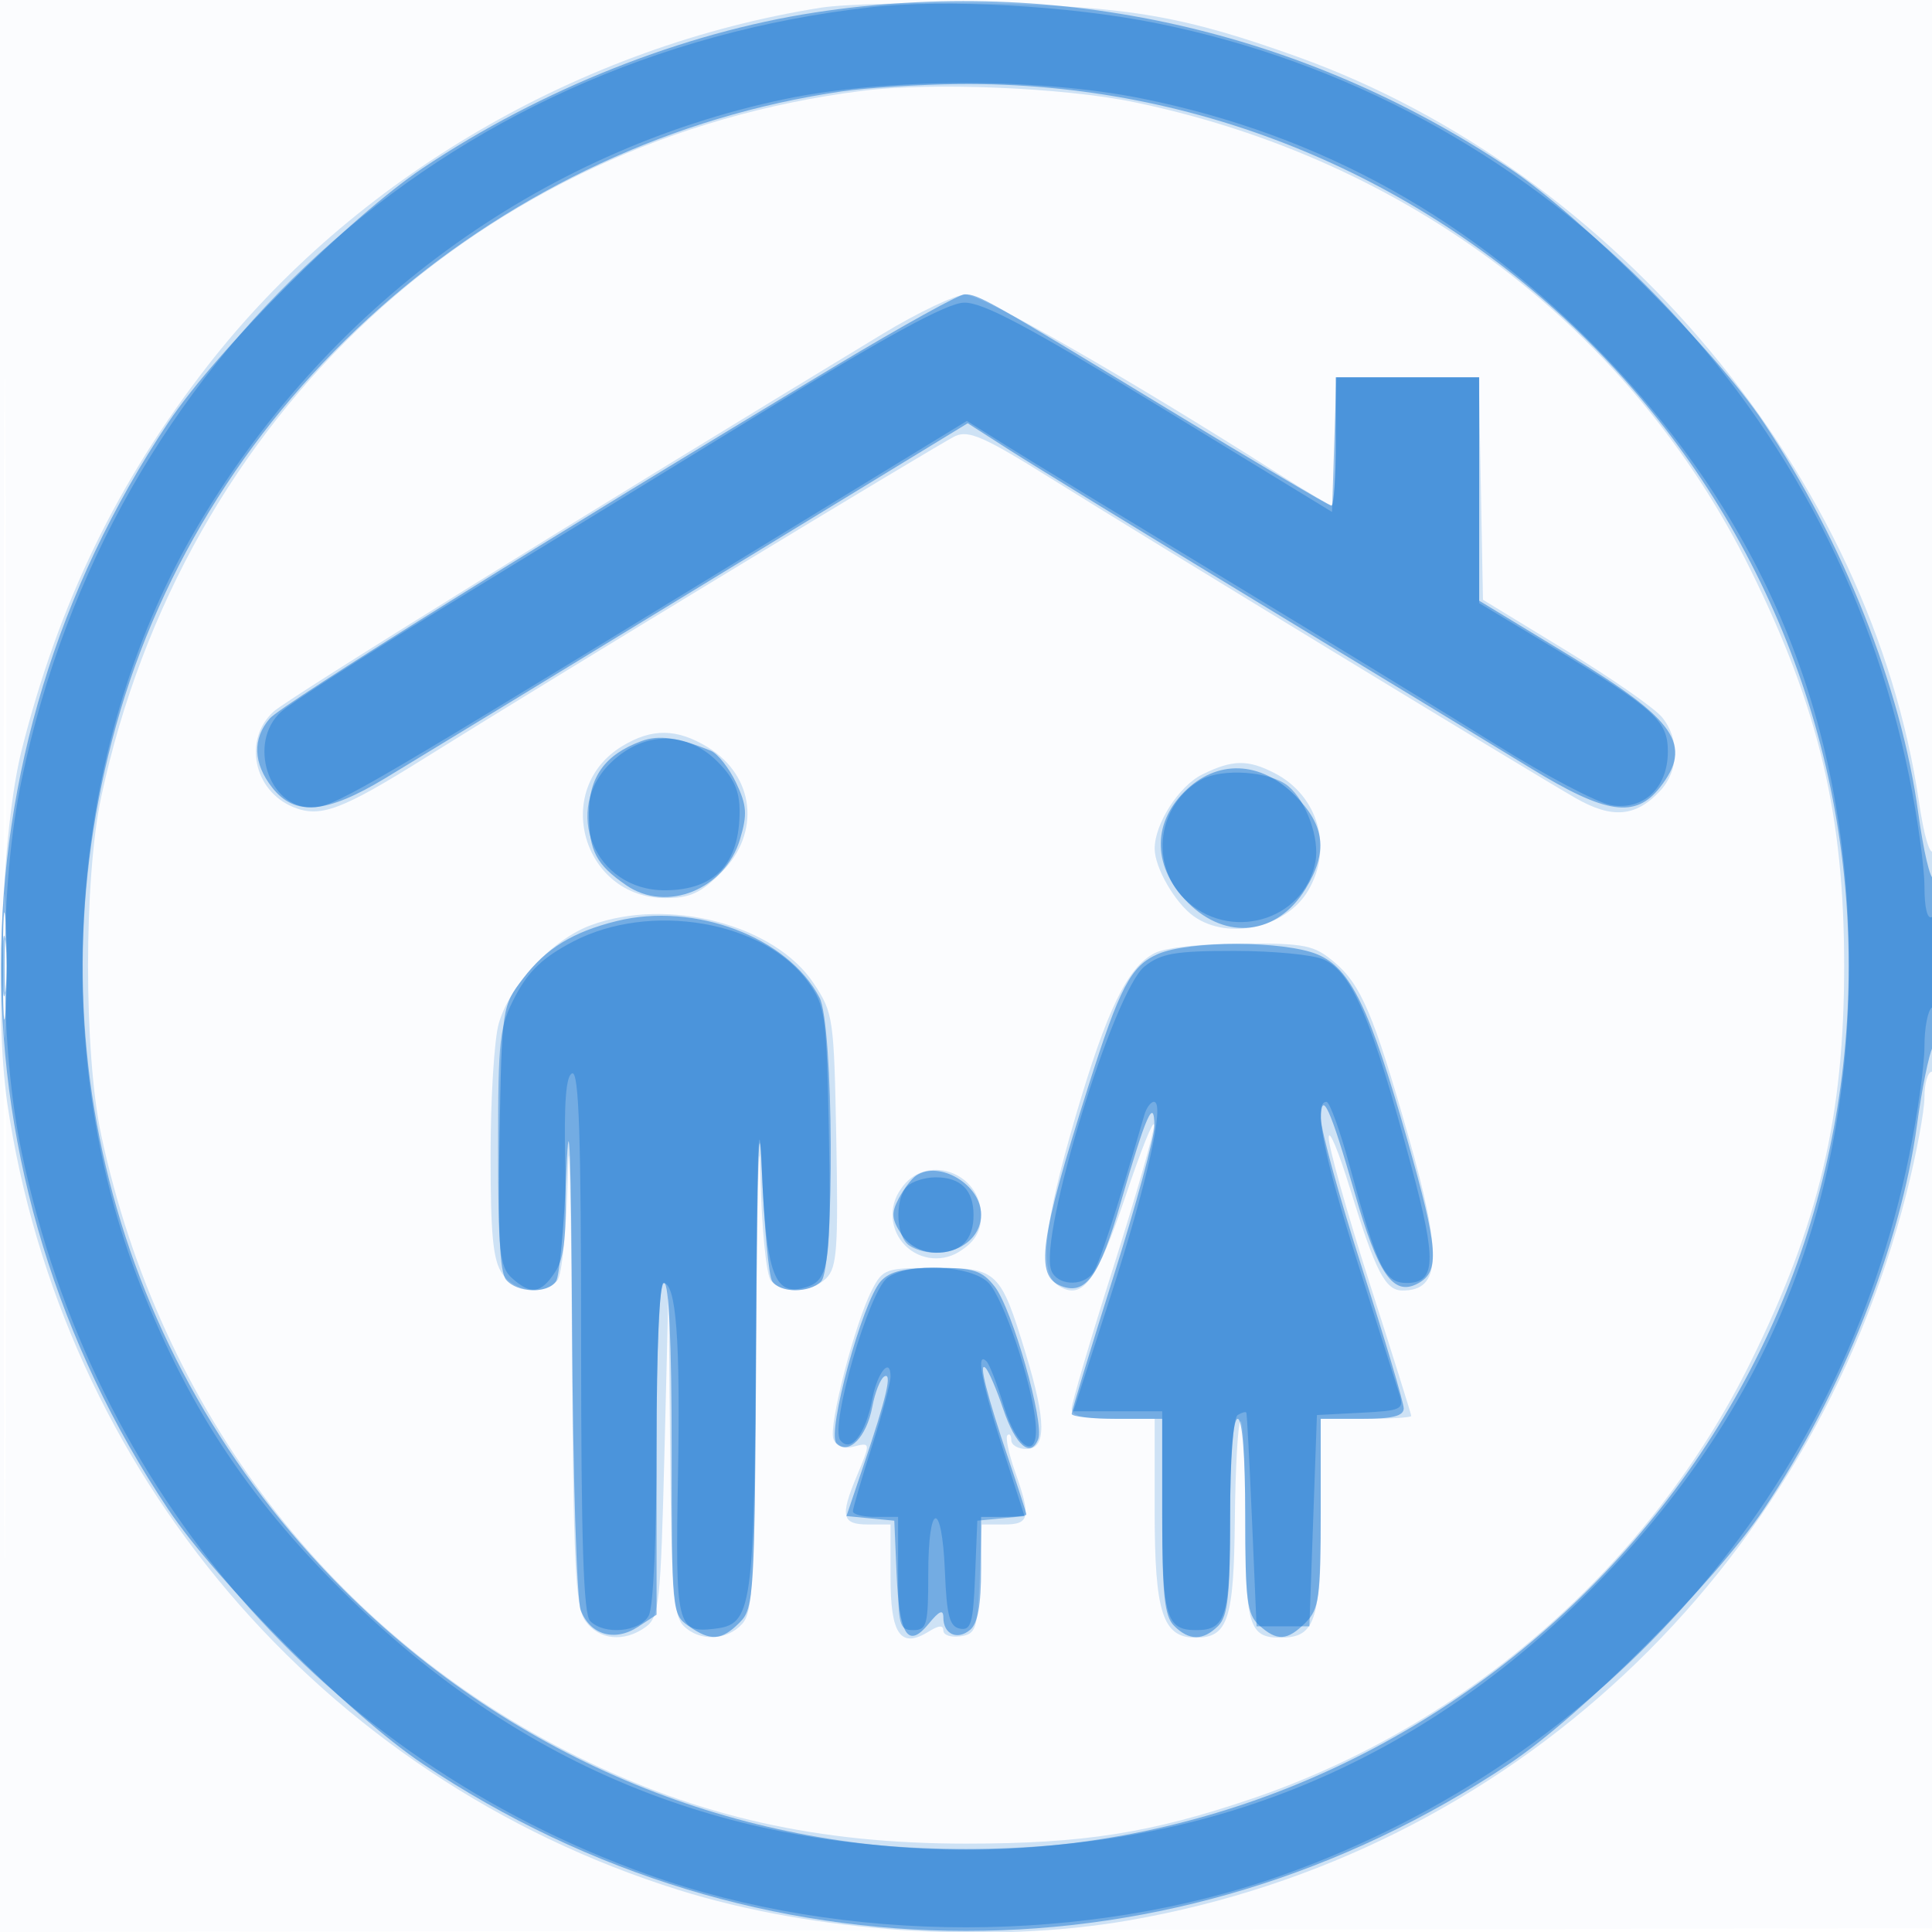
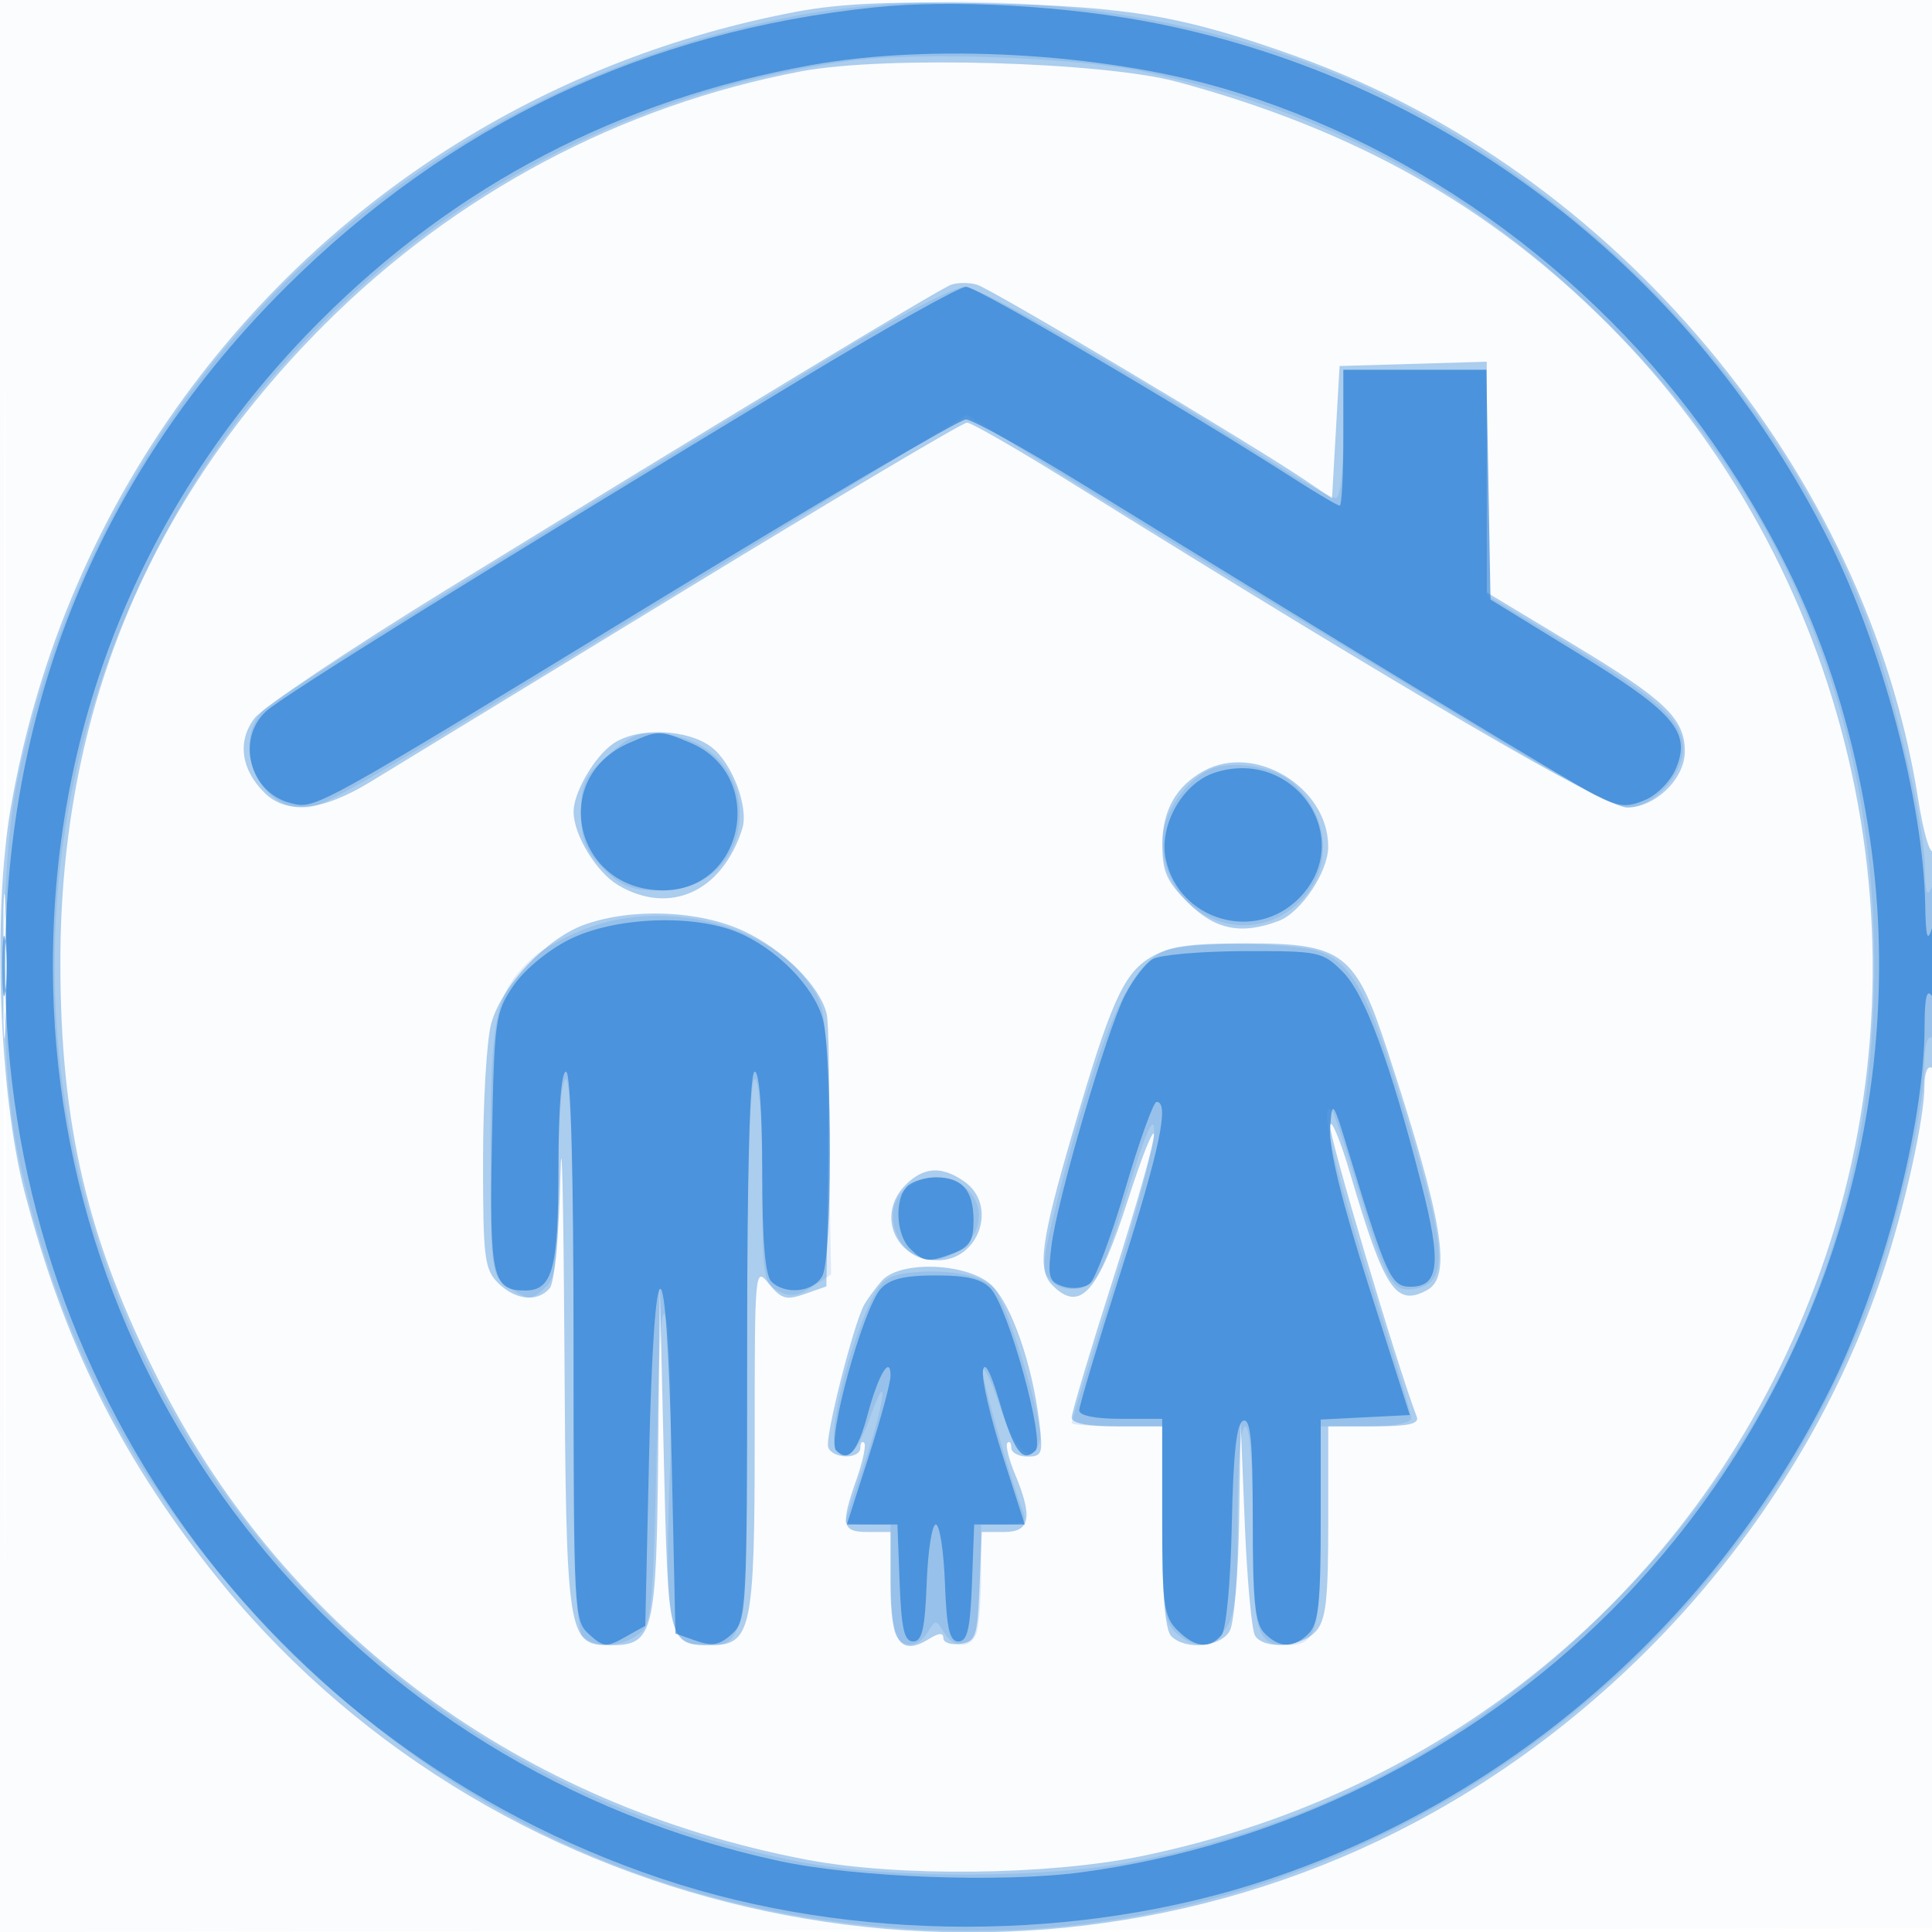
<svg xmlns="http://www.w3.org/2000/svg" width="256" height="256">
  <path fill-opacity=".016" d="M0 128.004v128.004l128.25-.254 128.25-.254.254-127.75L257.008 0H0v128.004m.485.496c0 70.4.119 99.053.265 63.672.146-35.38.146-92.98 0-128C.604 29.153.485 58.1.485 128.5" fill="#1976D2" fill-rule="evenodd" />
-   <path fill-opacity=".199" d="M108.814 1.013c-31.855 5.038-61.92 22.578-81.273 47.414C15.59 63.765 7.738 80.004 2.846 99.5.249 109.851-.753 134.421.947 146.049c7.174 49.065 41.641 89.532 88.882 104.355 18.031 5.658 41.443 7.244 59.79 4.05 50.392-8.77 90.197-45.999 102.996-96.332 1.312-5.158 2.385-10.896 2.385-12.75 0-1.855.45-3.372 1-3.372.624 0 .994-5.74.985-15.25-.009-8.388-.368-14.695-.799-14.017-.455.717-1.258-2.008-1.916-6.5-6.288-42.935-40.131-83.528-82.27-98.68-14.99-5.39-22.385-6.681-40.5-7.072-9.35-.202-19.559.037-22.686.532m5.472 11.019C63.73 18.391 24.312 54.922 13.43 105.5c-2.35 10.924-2.35 34.076 0 45 7.852 36.494 30.566 66.119 63.07 82.26 16.09 7.99 31.905 11.531 51.5 11.531 15.61 0 24.523-1.406 38-5.997 28.468-9.696 52.69-30.921 65.958-57.794 9.061-18.351 12.403-32.5 12.403-52.5s-3.342-34.149-12.403-52.5c-15.789-31.979-45.397-54.44-81.681-61.964-9.314-1.931-26.791-2.661-35.991-1.504M117 44.213c-38.513 23.336-78.898 48.38-80.75 50.076-4.043 3.701-2.66 10.47 2.582 12.641 3.6 1.491 6.411.437 17.707-6.639 15.956-9.995 67.994-41.577 70.057-42.517 1.758-.801 3.904.149 12.513 5.531 13.036 8.152 63.93 39.159 69.669 42.447 4.838 2.771 7.974 2.504 11.194-.953 2.496-2.678 2.61-6.858.268-9.751-.969-1.196-6.706-5.189-12.75-8.874l-10.99-6.699-.277-14.738L195.947 50H177v8.5c0 4.675-.22 8.5-.49 8.5-.269 0-3.532-1.936-7.25-4.302-19.7-12.536-39.186-23.694-41.332-23.667-1.335.017-6.253 2.349-10.928 5.182M82.42 98.885C73.076 104.583 77.202 119 88.177 119c3.242 0 4.683-.66 7.423-3.4 5.237-5.237 4.406-12.797-1.825-16.596-4.094-2.496-7.4-2.53-11.355-.119m76.901 3.728c-3.103 1.531-6.321 6.538-6.321 9.838 0 2.535 2.738 7.252 5.217 8.988 4.578 3.207 12.222 1.473 15.118-3.429 3.332-5.641 1.36-12.565-4.434-15.561-3.546-1.834-5.599-1.799-9.58.164M.402 128c0 8.525.154 12.012.341 7.75.188-4.262.188-11.237 0-15.5-.187-4.263-.341-.775-.341 7.75m77.907-5.409c-5.134 1.882-10.811 7.955-12.237 13.088-.583 2.102-1.063 9.908-1.066 17.348-.005 10.632.327 14.004 1.551 15.75 1.724 2.462 5.599 2.945 7.289.908.624-.751 1.226-6.856 1.405-14.25.173-7.114.412 2.827.532 22.092.185 29.842.447 35.357 1.774 37.25 1.777 2.538 5.163 2.879 8.002.805 1.787-1.305 1.984-3.144 2.488-23.25l.546-21.832.204 21.679c.17 18.187.456 21.931 1.774 23.25 2.108 2.107 5.743 1.987 7.774-.258 1.465-1.619 1.68-5.888 1.872-37.25.12-19.481.359-29.6.532-22.486.179 7.394.781 13.499 1.405 14.25 1.507 1.816 5.371 1.647 7.339-.321 1.41-1.41 1.592-3.932 1.321-18.327-.304-16.186-.395-16.815-2.998-20.743-5.148-7.771-19.268-11.457-29.507-7.703m74.695 3.701c-3.6 1.822-6.359 7.521-10.507 21.708-4.238 14.495-4.859 20.669-2.247 22.358 3.16 2.044 5.098-.551 8.912-11.931 2.014-6.01 3.701-10.216 3.75-9.347.048.869-2.387 9.383-5.412 18.92-3.025 9.537-5.5 17.938-5.5 18.67 0 .945 1.59 1.33 5.5 1.33h5.5v12.277c0 13.434 1.069 16.723 5.434 16.723 4.277 0 5.057-2.359 5.189-15.692.067-6.813.405-12.669.75-13.014.345-.345.627 5.433.627 12.839 0 14.224.479 15.867 4.629 15.867 4.654 0 5.371-2.146 5.371-16.071V188h6c3.3 0 6-.172 6-.381 0-.21-2.475-8.098-5.5-17.529-3.025-9.432-5.472-18.148-5.437-19.369.035-1.222 1.307 1.829 2.827 6.779 3.376 10.996 4.664 13.5 6.945 13.5 5.136 0 5.304-4.587.752-20.553-4.566-16.015-6.26-19.994-9.774-22.951-2.695-2.268-3.806-2.495-12.14-2.481-5.373.008-10.207.537-11.669 1.277m-33.647 31.285a5.777 5.777 0 0 0 8.066 8.066c1.762-1.155 2.577-2.582 2.577-4.511 0-5.906-7.468-8.4-10.643-3.555m-3.809 13.33c-2.261 4.372-5.791 18.018-5.116 19.777.368.959 1.344 1.346 2.58 1.023 2.382-.623 2.386-.595.488 3.947-2.197 5.259-1.94 6.346 1.5 6.346h3v7.031c0 7.601 1.353 9.478 5.132 7.118 1.281-.799 1.868-.827 1.868-.088 0 .593 1.013.934 2.25.759 2.065-.294 2.274-.917 2.544-7.57l.294-7.25h2.956c3.414 0 3.602-.916 1.445-7.03-.831-2.355-1.281-4.512-1-4.793.281-.281.511.015.511.656 0 .642.9 1.167 2 1.167 2.667 0 2.642-3.682-.088-12.645C132.58 168.412 132.148 168 124.003 168c-6.663 0-7.014.121-8.455 2.907" fill="#1976D2" fill-rule="evenodd" />
-   <path fill-opacity=".502" d="M108 1.651C90.523 4.326 71.676 11.808 56 22.293 46.364 28.739 28.739 46.364 22.293 56c-29.533 44.153-29.533 99.847 0 144 6.446 9.636 24.071 27.261 33.707 33.707 44.153 29.533 99.847 29.533 144 0 9.636-6.446 27.261-24.071 33.707-33.707 10.405-15.557 18.137-34.97 20.312-51 .634-4.675 1.564-9.281 2.067-10.236 1.115-2.119 1.232-23.079.125-22.395-.433.268-1.35-3.634-2.036-8.672-2.258-16.584-9.913-35.916-20.468-51.697-6.446-9.636-24.071-27.261-33.707-33.707-27.357-18.299-59.783-25.574-92-20.642m3.52 10.464C66.903 18.612 28.681 51.42 15.959 94.138 3.522 135.9 14.624 179.723 45.451 210.549c46.051 46.052 119.047 46.052 165.098 0 22.256-22.255 34.411-51.415 34.411-82.549 0-64.784-53.267-117.554-117.96-116.858-5.225.056-12.191.494-15.48.973M111 48.309C73.246 70.979 37.358 93.342 35.75 95.2c-2.325 2.686-2.21 5.945.323 9.165 3.007 3.823 7.164 3.475 14.99-1.257 3.54-2.14 22.35-13.597 41.8-25.458l35.363-21.567 5.637 3.612c3.1 1.986 18.012 11.124 33.137 20.306 15.125 9.181 31.287 19.012 35.915 21.846 9.864 6.04 13.786 6.62 17.012 2.518 4.449-5.655 2.21-8.911-12.099-17.593L196 79.595V50h-19v8.5c0 4.675-.265 8.5-.59 8.5-.324 0-10.112-5.785-21.75-12.855C130.812 39.658 129.645 39 127.816 39.001c-.724.001-8.291 4.189-16.816 9.308m-26.009 49.89c-4.857 1.797-6.994 4.783-6.959 9.725.034 4.86.969 6.635 4.941 9.372 5.358 3.693 13.089.566 15.088-6.104.981-3.276.897-4.479-.523-7.471-.931-1.961-2.445-3.873-3.365-4.248-4.337-1.767-6.891-2.121-9.182-1.274m71.932 6.724c-4.322 4.322-4.135 10.065.477 14.677 5.101 5.101 11.855 4.31 15.596-1.825 2.979-4.886 2.583-8.396-1.396-12.375-4.612-4.612-10.355-4.799-14.677-.477M.378 128c0 6.325.163 8.912.361 5.75.198-3.163.198-8.338 0-11.5-.198-3.163-.361-.575-.361 5.75m81.34-5.956c-5.824 1.444-9.353 3.612-12.416 7.624-2.787 3.649-2.804 3.764-3.117 21.07-.225 12.376.027 17.813.872 18.831 1.464 1.763 5.538 1.875 6.634.181.445-.687 1.059-7.325 1.365-14.75.369-8.983.62-1.895.75 21.185.106 19.077.618 35.801 1.137 37.164 1.251 3.292 4.51 4.239 7.606 2.211L87 213.954v-21.977c0-13.985.364-21.977 1-21.977s1 7.981 1 21.943c0 21.542.041 21.972 2.223 23.5 2.937 2.058 4.37 1.964 6.777-.443 1.918-1.918 2.008-3.471 2.194-37.75.127-23.288.389-31.044.75-22.25.306 7.425.92 14.063 1.365 14.75 1.029 1.59 4.921 1.62 6.491.05 1.829-1.829 1.654-34.027-.205-37.6-4.177-8.028-16.572-12.712-26.877-10.156m71.703 4.375c-3.57 1.554-5.033 4.341-9.232 17.581-6.461 20.373-7.095 25.054-3.578 26.404 3.268 1.254 5.074-1.282 7.907-11.107 3.329-11.542 4.408-13.993 4.452-10.114.016 1.475-2.445 10.518-5.47 20.095-3.025 9.577-5.5 17.708-5.5 18.068 0 .36 2.7.654 6 .654h6v12.929c0 10.419.305 13.233 1.571 14.5 1.995 1.994 3.863 1.994 5.858 0 1.266-1.267 1.571-4.081 1.571-14.5 0-7.953.385-12.929 1-12.929s1 4.948 1 12.845c0 11.174.238 13.06 1.829 14.5 2.39 2.163 3.738 2.088 6.171-.345 1.787-1.787 2-3.333 2-14.5V188h5.5c4.012 0 5.5-.374 5.5-1.381 0-.76-2.475-9.098-5.5-18.529-3.025-9.432-5.486-18.373-5.47-19.869.045-4.015 1.26-1.348 4.454 9.779 3.135 10.922 5.142 13.806 8.394 12.065 2.951-1.579 2.733-4.5-1.425-19.107-4.961-17.424-7.502-22.663-11.881-24.493-4.386-1.832-16.986-1.86-21.151-.046M121.4 155.765c-.605.404-1.65 1.778-2.321 3.052-1.002 1.902-.935 2.753.373 4.75C122.307 167.924 130 166 130 160.929c0-3.925-5.506-7.23-8.6-5.164m-4.692 14.005c-2.425 2.68-7.198 20.14-5.868 21.47 1.616 1.616 3.988-.808 4.747-4.852.352-1.875 1.057-3.668 1.566-3.983 1.124-.694.33 2.73-2.732 11.788l-2.263 6.692 3.171.308 3.171.307.301 7c.354 8.237 1.504 10.024 4.27 6.639 1.396-1.708 1.929-1.932 1.929-.809 0 2.208 1.834 3.053 3.544 1.634 1.016-.844 1.456-3.285 1.456-8.086V201h3c1.65 0 3-.146 3-.325 0-.179-1.054-3.441-2.342-7.25-2.907-8.597-4.055-13.155-3.063-12.163.417.417 1.467 2.861 2.332 5.432 1.63 4.842 3.65 6.572 4.645 3.978.838-2.184-3.464-17.265-5.756-20.179-1.686-2.143-2.772-2.493-7.734-2.493-4.252 0-6.194.466-7.374 1.77" fill="#1976D2" fill-rule="evenodd" />
-   <path fill-opacity=".441" d="M115.265.972C58.709 7.383 14.59 47.541 2.881 103.266c-3 14.276-3 35.192 0 49.468 9.453 44.987 39.981 80.207 82.885 95.624 26.059 9.363 58.409 9.363 84.468 0 42.78-15.373 73.728-51.007 82.75-95.281 1.109-5.44 2.016-11.931 2.016-14.425 0-2.494.45-4.812 1-5.152.55-.34 1-3.318 1-6.618 0-3.745-.376-5.768-1-5.382-.612.378-1-1.187-1-4.034 0-2.558-.907-9.103-2.016-14.543-10.305-50.571-49.425-89.729-99.75-99.849C141.643.743 125.278-.163 115.265.972M104 13.128C71.406 19.943 42.935 40.812 25.73 70.5c-16.759 28.919-19.544 68.452-7.043 100 6.591 16.634 14.769 28.797 27.959 41.581C69.467 234.198 96.162 245 128 245c33.32 0 61.371-12.007 84.615-36.22C234.335 186.157 245 159.554 245 128c0-31.554-10.665-58.157-32.385-80.78-17.425-18.152-37.485-29.335-61.272-34.16-13.633-2.765-33.931-2.736-47.343.068m-3.5 41.808C87.3 63.037 68.175 74.752 58 80.971c-10.175 6.218-19.513 12.222-20.75 13.342-4.452 4.029-1.71 12.715 4 12.669 2.918-.024 5.323-1.403 49.559-28.42l37.31-22.787 5.19 3.251c2.855 1.789 15.991 9.789 29.191 17.779s29.344 17.865 35.875 21.944c6.532 4.08 13.344 7.656 15.138 7.947 4.303.698 7.487-2.324 7.487-7.107 0-4.103-1.709-5.645-15.384-13.881L196 79.917V50H177.075l-.287 8.918-.288 8.918-22.783-13.918c-17.547-10.72-23.521-13.894-26-13.815-2.281.074-10.198 4.388-27.217 14.833m-19.394 45.965c-6.791 6.344-2.322 17.136 7.067 17.067 6.566-.048 9.827-3.525 9.827-10.479 0-2.693-.762-4.405-2.923-6.566-4.066-4.066-9.633-4.074-13.971-.022m78.004 2.44c-5.717 3.299-6.803 11.119-2.187 15.736 5.83 5.83 15.868 3.026 17.374-4.852.59-3.086-1.193-8.066-3.603-10.065-2.373-1.968-8.804-2.423-11.584-.819M.32 128c0 3.575.182 5.037.403 3.25.222-1.787.222-4.713 0-6.5-.221-1.787-.403-.325-.403 3.25m75.617-3.236c-3.957 2.067-5.876 3.871-7.614 7.157-2.145 4.058-2.323 5.593-2.323 20.081 0 13.928.205 15.874 1.829 17.343 2.502 2.265 3.846 2.08 5.724-.785 1.278-1.951 1.548-4.796 1.346-14.191-.179-8.317.092-11.866.924-12.143.888-.296 1.177 8.422 1.177 35.491 0 26.576.311 36.194 1.2 37.083 1.901 1.901 6.592 1.458 7.765-.734.619-1.158 1.035-10.391 1.035-23 0-11.619.399-21.066.889-21.066 1.704 0 2.276 7.533 1.945 25.654-.359 19.746-.124 20.738 4.771 20.174 5.124-.59 5.348-2.192 5.562-39.828.131-23.165.383-30.158.764-21.283.618 14.346 1.683 17.175 5.955 15.819 2.982-.946 3.297-3.213 2.935-21.136-.301-14.916-.47-16.108-2.722-19.266-5.774-8.096-20.941-10.709-31.162-5.37m75.737 3.278c-4.084 3.213-14.094 35.815-12.373 40.3.749 1.951 4.021 2.196 5.46.408.827-1.027 3.05-7.827 6.867-21 .279-.963.851-1.75 1.272-1.75 1.51 0-.891 10.769-5.742 25.75L142.22 187H154v13.3c0 13.959.499 15.7 4.5 15.7 3.975 0 4.5-1.767 4.5-15.141 0-7.415.418-12.999 1-13.359.55-.34 1.067-.479 1.149-.309.082.17.42 6.609.75 14.309l.601 14h7l.5-14 .5-14 5.801-.301c5.463-.284 5.761-.43 5.113-2.5-.378-1.21-2.876-9.084-5.551-17.498C175.3 152.847 173.978 146 175.769 146c.423 0 1.836 3.938 3.14 8.75 3.59 13.255 4.568 15.25 7.473 15.25 3.889 0 4.006-2.89.627-15.468-5.253-19.551-7.851-25.683-11.604-27.393-1.375-.627-6.692-1.139-11.817-1.139-7.868 0-9.722.318-11.914 2.042M120.2 157.2c-1.547 1.547-1.547 6.053 0 7.6.66.66 2.37 1.2 3.8 1.2 3.305 0 5-1.695 5-5 0-3.305-1.695-5-5-5-1.43 0-3.14.54-3.8 1.2m-2.61 12.111c-2.468 1.805-7.665 19.718-6.245 21.529 1.381 1.763 3.374-.824 4.256-5.525.649-3.46 2.399-5.584 2.399-2.912 0 .836-1.119 5.025-2.487 9.309-1.368 4.283-2.493 8.126-2.5 8.538-.007.412 1.337.75 2.987.75h3v7.5c0 6.833.178 7.5 2 7.5s2-.667 2-7.5c0-9.609 1.818-9.824 2.206-.261.239 5.884.613 7.301 1.999 7.565 1.46.279 1.747-.725 2-6.989l.295-7.315 3.127-.304 3.127-.304-2.877-8.946c-2.808-8.731-3.606-13.009-2.158-11.561.395.396 1.424 3.058 2.285 5.917 1.762 5.844 4.699 7.375 4.217 2.198-.504-5.412-4.263-16.542-6.262-18.541-2.323-2.323-10.535-2.721-13.369-.648" fill="#1976D2" fill-rule="evenodd" />
+   <path fill-opacity=".35" d="M105.555 1.549C73.369 7.622 45.124 25.095 25.618 51 13.218 67.468 5 86.496 1.433 107c-2.427 13.953-1.557 38.062 1.841 51 5.181 19.723 12.497 34.553 24.674 50.012 36.23 45.996 101.566 61.152 154.722 35.89 31.07-14.766 55.971-42.763 66.761-75.064 2.937-8.793 5.569-20.589 5.569-24.962 0-1.742.418-2.735 1-2.376.65.402.995-4.736.985-14.691-.009-8.42-.362-14.764-.786-14.097-.437.688-1.32-2.288-2.044-6.887-6.824-43.372-40.07-83.14-82.155-98.272-15.096-5.428-22.356-6.687-41-7.108-12.79-.289-19.638.008-25.445 1.104m.623 7.898C82.326 13.963 60.383 25.617 43 43 19.636 66.364 8 94.45 8 127.479c0 21.719 3.624 37.002 13.241 55.836 16.93 33.157 47.858 55.936 85.693 63.113 11.97 2.271 31.801 2.071 44.143-.444 43.164-8.796 77.104-38.578 90.903-79.766 14.404-42.992 3.075-91.27-28.926-123.272-15.7-15.699-33.576-25.757-57.054-32.1-9.875-2.668-38.826-3.481-49.822-1.399M126 37.739c-1.632.611-29.935 17.719-66.926 40.454-12.884 7.919-24.305 15.576-25.38 17.015-2.266 3.035-1.766 6.72 1.331 9.817 2.94 2.94 7.642 2.477 13.975-1.375 3.025-1.84 21.834-13.314 41.797-25.498C110.761 65.969 127.561 56 128.132 56c.57 0 6.736 3.55 13.702 7.888 44.223 27.542 70.847 43.106 73.742 43.109 3.748.004 7.674-3.797 7.674-7.429 0-4.328-2.598-6.829-14.62-14.068l-11.623-7-.004-15.286L197 47.928l-9.75.286-9.75.286-.5 8.767-.5 8.768-3.5-2.37c-7.226-4.892-41.723-25.439-43.573-25.952-1.06-.295-2.602-.282-3.427.026M81.217 98.561c-2.479 1.736-5.217 6.453-5.217 8.988 0 3.065 3.016 8.029 5.92 9.745 6.825 4.031 13.789.865 16.429-7.469.892-2.816-1.271-8.618-4.018-10.78-3.157-2.482-9.906-2.732-13.114-.484m78.283 3.6c-3.658 2.011-5.455 5.19-5.478 9.689-.018 3.629.541 4.913 3.378 7.75 3.598 3.598 7.096 4.303 12.034 2.425 2.977-1.132 6.557-6.492 6.562-9.825.013-7.863-9.702-13.776-16.496-10.039M.402 128c0 8.525.154 12.012.341 7.75.188-4.262.188-11.237 0-15.5-.187-4.263-.341-.775-.341 7.75m77.098-5.497c-5.06 1.79-11.014 8.083-12.412 13.12-.592 2.133-1.079 10.289-1.082 18.127-.005 12.921.181 14.437 1.994 16.25 2.298 2.298 5.262 2.594 6.847.684.632-.761 1.224-6.983 1.404-14.75.172-7.389.411 2.553.531 22.093.24 39.079.377 39.973 6.12 39.973 5.712 0 6.077-1.481 6.311-25.579l.213-21.921.537 22.788c.581 24.676.579 24.665 6.23 24.697 5.358.03 5.807-2.083 5.807-27.318 0-22.624.022-22.861 1.895-20.548 1.631 2.014 2.294 2.201 4.75 1.338l2.855-1.003.285-16.977c.157-9.337.045-17.955-.25-19.15-.912-3.707-5.728-8.508-10.994-10.96-5.876-2.736-14.722-3.1-21.041-.864m74.85 4.425c-3.517 2.145-5.261 6.092-10.219 23.137-4.255 14.627-4.724 18.199-2.66 20.263 3.658 3.658 6.04.951 9.99-11.35 1.851-5.763 3.405-9.639 3.452-8.613.048 1.026-2.388 9.617-5.413 19.091-3.025 9.474-5.5 17.747-5.5 18.385 0 .75 2.118 1.159 6 1.159h6v13.3c0 9.011.387 13.687 1.2 14.5 1.901 1.901 6.592 1.458 7.765-.734.569-1.064 1.123-7.702 1.229-14.75l.195-12.816.555 13.5c.306 7.425.92 14.063 1.365 14.75 1.207 1.865 6.147 1.509 8.036-.579 1.357-1.499 1.655-4.112 1.655-14.5V189h6.107c4.475 0 5.979-.334 5.628-1.25-2.64-6.881-11.738-37.486-11.501-38.686.17-.86 1.372 2.036 2.67 6.436 4.546 15.407 6.036 17.673 10.168 15.461 3.367-1.802 2.171-9.082-5.208-31.684-4.247-13.009-5.909-14.278-18.691-14.273-7.775.003-10.291.38-12.823 1.924M120 157c-3.938 3.938-1.358 10 4.257 10 5.508 0 7.977-7.322 3.52-10.443-2.991-2.095-5.374-1.96-7.777.443m-3.193 12.75c-.826.963-1.852 2.359-2.278 3.104-1.385 2.418-5.24 17.61-4.795 18.896.547 1.579 4.266 1.652 4.266.083 0-.641.23-.937.511-.656s-.169 2.438-1 4.793c-2.163 6.131-1.973 7.03 1.489 7.03h3v7.031c0 7.601 1.353 9.478 5.132 7.118 1.281-.799 1.868-.827 1.868-.088 0 .593 1.013.934 2.25.759 2.065-.294 2.274-.917 2.544-7.57l.294-7.25h2.956c3.474 0 3.84-1.948 1.443-7.686-.832-1.991-1.282-3.852-1-4.134.282-.282.513.012.513.653 0 .642.963 1.167 2.139 1.167 1.969 0 2.092-.38 1.55-4.75-.935-7.532-3.633-15.285-6.218-17.87-3.053-3.053-12.244-3.448-14.664-.63" fill="#1976D2" fill-rule="evenodd" />
+   <path fill-opacity=".135" d="M108 1.651c-5.225.799-14.072 2.979-19.66 4.844C44.09 21.258 12.335 56.917 2.401 103c-2.562 11.885-2.562 38.115 0 50 5.586 25.914 16.657 46.221 35.504 65.129 23.033 23.106 50.605 35.516 83.351 37.517 53.675 3.278 104.922-29.554 125.41-80.347 3.991-9.894 8.311-27.594 8.325-34.108.005-2.616.402-4.066 1.009-3.691.646.399.975-3.389.93-10.691-.045-7.25-.379-10.591-.93-9.309-.657 1.528-.878.938-.939-2.5-.113-6.406-4.303-24.102-7.933-33.5-11.081-28.692-34.536-54.171-63.032-68.471C162.223 2.053 133.463-2.247 108 1.651m4.5 6.423c-25.369 3.492-48.997 14.852-67.409 32.408-11.068 10.555-19.043 21.427-25.647 34.966-16.269 33.352-16.269 71.752 0 105.104 16.884 34.615 48.236 58.597 86.462 66.137 11.561 2.281 32.706 2.265 44.369-.034 24.386-4.805 45.262-15.942 62.85-33.53 23.442-23.442 35.227-51.92 35.227-85.125 0-33.223-11.815-61.761-35.227-85.091C195.41 25.256 175.948 14.7 151.5 9.483c-8.913-1.902-29.91-2.661-39-1.409m.5 37.536C58.898 78.484 36.252 92.561 34.75 94.252 30.771 98.73 34.229 107 40.08 107c2.832 0 3.518-.396 51.74-29.846l36.319-22.181 10.434 6.55c5.739 3.602 17.746 10.965 26.681 16.361 8.935 5.396 23.392 14.154 32.125 19.463 8.733 5.309 16.966 9.653 18.295 9.653 3.328 0 7.326-4.239 7.326-7.767 0-3.793-3.144-6.63-15.75-14.209L197 78.862V49h-19v8.5c0 4.941-.414 8.5-.99 8.5-.544 0-4.032-1.94-7.75-4.311-18.327-11.688-39.312-23.688-41.41-23.681-1.293.004-7.975 3.425-14.85 7.602M80.66 99.993c-3.189 2.801-3.66 3.79-3.66 7.688 0 3.61.564 5.036 2.923 7.396C82.316 117.47 83.69 118 87.5 118c13.459 0 14.291-18.878.91-20.672-3.578-.48-4.547-.147-7.75 2.665m79.728 1.941c-3.276 1.396-6.39 6.012-6.373 9.451.047 9.968 11.412 14.915 18.342 7.985 4.33-4.329 3.845-11.266-1.095-15.663-2.394-2.131-7.919-3.032-10.874-1.773M.378 128c0 6.325.163 8.912.361 5.75.198-3.163.198-8.338 0-11.5-.198-3.163-.361-.575-.361 5.75m77.838-5.17c-2.907 1.037-6.369 2.904-7.694 4.149-4.866 4.572-5.522 7.584-5.522 25.365 0 15.961.078 16.597 2.223 18.099 2.768 1.939 3.253 1.938 5.206-.014 1.266-1.267 1.571-4.081 1.571-14.5 0-7.953.385-12.929 1-12.929.648 0 1 12.767 1 36.3 0 26.9.311 36.611 1.2 37.5 1.615 1.615 4.986 1.515 7.359-.218 1.793-1.309 1.979-3.118 2.441-23.75.389-17.391.699-21.23 1.398-17.353.494 2.738.629 12.458.301 21.6-.654 18.186-.028 20.921 4.786 20.921 5.507 0 5.515-.059 5.515-39.071 0-23.286.352-35.929 1-35.929.617 0 1 5.155 1 13.465 0 12.587.135 13.537 2.067 14.571 1.614.863 2.615.747 4.562-.529l2.496-1.635-.313-17.767c-.309-17.583-.34-17.805-3.035-21.334-5.63-7.374-18.551-10.514-28.561-6.941m76.172 3.15c-4.894 1.978-8.726 10.92-14.422 33.656-1.922 7.673-1.992 8.767-.645 10.113.951.951 2.408 1.285 3.937.901 2.107-.529 2.901-2.16 6.022-12.38 2.518-8.243 3.614-10.77 3.658-8.432.034 1.836-2.413 11.194-5.438 20.795-3.025 9.602-5.5 17.662-5.5 17.912s2.7.455 6 .455h6v12.845c0 11.174.238 13.06 1.829 14.5 2.506 2.268 4.764 2.075 6.614-.568 1.204-1.718 1.557-5.006 1.557-14.5 0-7.518.388-12.277 1-12.277.617 0 1 5.1 1 13.3 0 13.959.499 15.7 4.5 15.7s4.5-1.741 4.5-15.7V189h6c3.746 0 6-.419 6-1.115 0-.613-2.475-8.867-5.5-18.341-4.711-14.755-6.82-24.197-4.997-22.374.277.277 1.9 5.189 3.606 10.917 3.456 11.6 4.33 13.143 7.201 12.711 4.988-.749 4.585-5.178-2.529-27.798-3.675-11.688-5.923-15.505-9.957-16.912-3.653-1.273-17.373-1.346-20.436-.108m-34.915 32.05c-2.102 2.322-1.244 6.465 1.724 8.328 2.562 1.608 7.083-.37 8.218-3.596 1.204-3.425-1.468-6.762-5.415-6.762-1.48 0-3.517.914-4.527 2.03m.69 10.671c-2.791.367-3.639 1.124-5.181 4.619-3.136 7.109-5.425 17.637-4.119 18.943 1.498 1.498 2.707.223 4.541-4.787 2.506-6.847 1.724-1.204-.904 6.524-1.375 4.043-2.5 7.496-2.5 7.675 0 .179 1.35.325 3 .325h3v6.418c0 3.53.273 7.13.607 8 .805 2.098 3.036 2.011 4.343-.168 1-1.667 1.1-1.667 2.1 0 1.307 2.179 3.538 2.266 4.343.168.334-.87.607-4.47.607-8V202h3.107c2.339 0 2.966-.368 2.536-1.487-2.024-5.276-5.816-18.673-5.402-19.087.275-.275 1.346 2.104 2.379 5.287 1.88 5.787 4.474 7.754 5.207 3.949.426-2.217-4.21-17.474-6.032-19.849-1.433-1.866-6.501-2.787-11.632-2.112" fill="#1976D2" fill-rule="evenodd" />
+   <path fill-opacity=".603" d="M116 .964C85.668 4.092 59.581 16.463 37.929 37.986 13.467 62.304.681 93.202.681 128c0 55.166 34.706 103.426 86.969 120.936 25.258 8.462 55.376 8.484 80.522.06 32.16-10.775 58.958-34.167 74.28-64.842 7.066-14.144 12.528-35.029 12.563-48.035.011-3.997.295-5.186.985-4.119.677 1.047.944-.464.885-5-.062-4.758-.299-5.83-.885-4-.616 1.922-.824 1.202-.9-3.119-.239-13.465-5.656-34.039-12.648-48.035-17.871-35.778-50.726-61.095-89.218-68.751C141.584.778 126.289-.097 116 .964m-8.5 7.658c-25.395 4.581-47.01 15.833-65.028 33.85C19.345 65.6 7.008 95.352 7.008 128c0 57.269 39.907 106.433 96.267 118.597 10.106 2.182 29.442 2.903 40.006 1.493 26.278-3.509 51.499-15.955 70.176-34.633 27.276-27.275 40.134-66.601 34.047-104.129-2.945-18.158-8.797-33.069-18.983-48.371-15.688-23.565-40.04-41.578-66.654-49.305-15.973-4.638-38.494-5.893-54.367-3.03m-1.559 41.734C64.789 75.232 37.446 92.212 35.25 94.255c-4.014 3.735-2.132 10.805 3.235 12.152 3.344.839 2.653 1.22 48.503-26.748 21.719-13.248 40.169-24.085 41-24.082.832.003 7.812 3.88 15.512 8.615 37.262 22.915 64.358 39.347 67.769 41.099 3.188 1.638 4.214 1.752 6.664.737 1.643-.681 3.442-2.52 4.159-4.251 1.986-4.794-.241-7.389-13.125-15.296L197.5 79.444l-.276-15.222L196.948 49H178v9c0 4.95-.216 9-.481 9-.264 0-2.958-1.585-5.987-3.523C156.163 53.646 129.433 38 128.005 38c-.893 0-10.822 5.56-22.064 12.356M83.378 98.437c-10.632 4.627-7.275 19.48 4.417 19.541 10.931.056 13.817-15.318 3.671-19.557-4.077-1.703-4.138-1.703-8.088.016m77.585 3.944c-4.284 1.384-7.466 7.052-6.48 11.542 1.765 8.035 11.779 10.969 17.594 5.154 7.773-7.773-.459-20.14-11.114-16.696M.32 128c0 3.575.182 5.037.403 3.25.222-1.787.222-4.713 0-6.5-.221-1.787-.403-.325-.403 3.25m75.126-3.517c-2.866 1.439-5.997 4.035-7.446 6.172-2.384 3.518-2.515 4.476-2.817 20.585-.338 18.046.044 19.76 4.404 19.76 3.639 0 4.413-2.884 4.413-16.434 0-7.711.386-12.566 1-12.566.648 0 1 12.782 1 36.345 0 35.475.049 36.39 2.068 38.217 1.89 1.71 2.3 1.742 4.75.368l2.682-1.504.5-22.215c.676-30.026 2.344-29.878 3 .266l.5 22.977 2.72.955c2.154.757 3.142.574 4.75-.882 1.969-1.782 2.03-2.926 2.03-38.182 0-23.563.352-36.345 1-36.345.617 0 1 5.1 1 13.3 0 9.011.387 13.687 1.2 14.5 1.837 1.837 5.608 1.428 6.765-.734 1.318-2.464 1.349-29.394.039-34.11-1.182-4.257-6.124-9.279-11.222-11.405-5.947-2.481-16.407-2.044-22.336.932m77.297 2.601c-.966.563-2.627 2.729-3.691 4.814-2.46 4.821-8.997 27.135-9.74 33.244-.504 4.141-.33 4.717 1.609 5.333 1.196.38 2.768.198 3.493-.403.724-.602 2.84-6.262 4.702-12.578 1.861-6.317 3.722-11.487 4.134-11.49 1.758-.01.415 6.365-4.75 22.54-3.025 9.474-5.5 17.728-5.5 18.341 0 .685 2.121 1.115 5.5 1.115h5.5v13c0 11.667.205 13.205 2 15 2.317 2.317 4.299 2.549 5.847.684.635-.764 1.21-6.911 1.373-14.668.201-9.587.633-13.469 1.53-13.767.959-.319 1.25 2.732 1.25 13.096 0 10.95.298 13.81 1.571 15.084 1.995 1.994 3.863 1.994 5.858 0 1.272-1.272 1.571-4.122 1.571-14.953v-13.381l5.904-.297 5.905-.298-5.416-17c-3.631-11.401-5.325-18.317-5.142-21 .265-3.888.337-3.79 2.553 3.5 4.907 16.14 5.536 17.5 8.093 17.5 3.806 0 4.14-3.087 1.463-13.542-4.146-16.194-7.502-25.254-10.445-28.196-2.663-2.664-3.127-2.761-13.088-2.732-5.68.017-11.118.491-12.084 1.054M120.2 157.2c-1.699 1.699-1.488 6.369.371 8.229 1.84 1.839 2.435 1.899 5.864.596 2.043-.777 2.565-1.651 2.565-4.3 0-3.999-1.508-5.725-5-5.725-1.43 0-3.14.54-3.8 1.2m-3.492 13.57c-2.359 2.607-7.198 20.14-5.913 21.425 1.629 1.629 2.831.227 4.215-4.919 1.38-5.128 2.99-7.809 2.99-4.976 0 .935-1.302 5.75-2.894 10.7l-2.895 9h6.705l.292 7.75c.23 6.092.613 7.75 1.792 7.75s1.562-1.658 1.792-7.75c.161-4.262.704-7.75 1.208-7.75s1.047 3.488 1.208 7.75c.23 6.092.613 7.75 1.792 7.75s1.562-1.658 1.792-7.75l.292-7.75h6.705l-2.944-9.154c-1.619-5.034-2.787-10.097-2.595-11.25.22-1.323 1.028.22 2.189 4.181 1.935 6.601 3.063 8.121 4.766 6.418 1.285-1.285-3.554-18.818-5.913-21.425-1.175-1.298-3.118-1.77-7.292-1.77-4.174 0-6.117.472-7.292 1.77" fill="#1976D2" fill-rule="evenodd" />
</svg>
